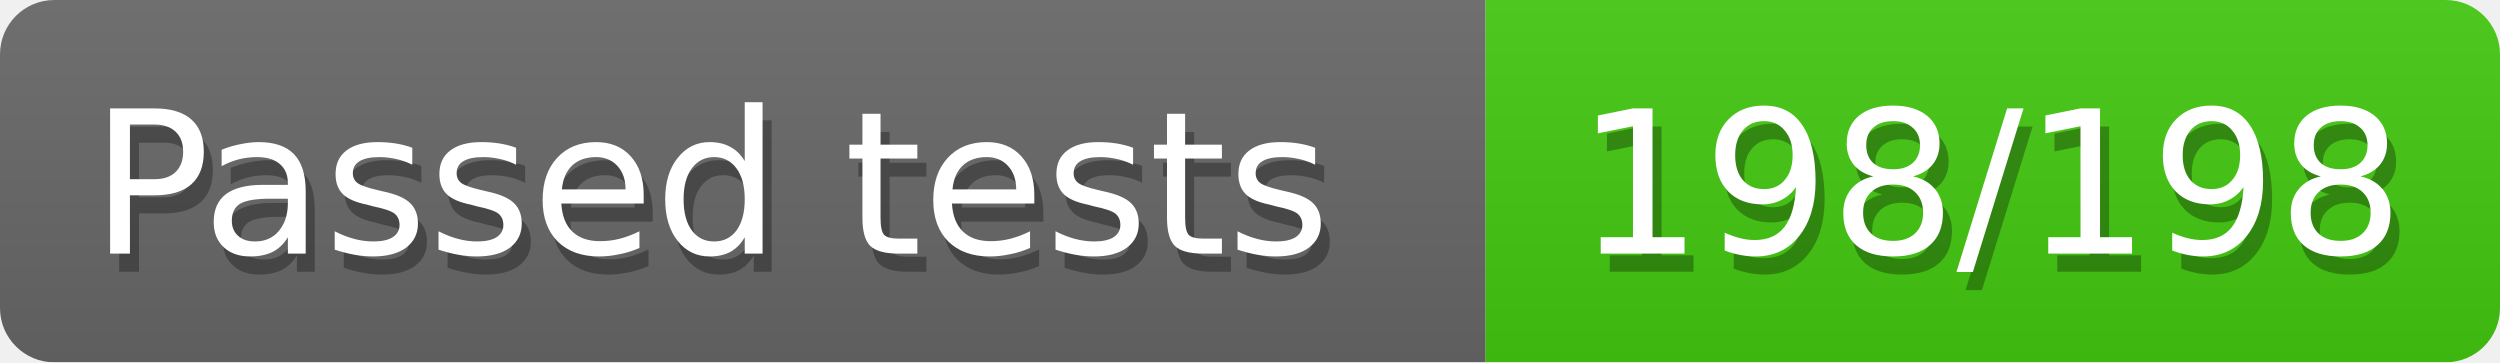
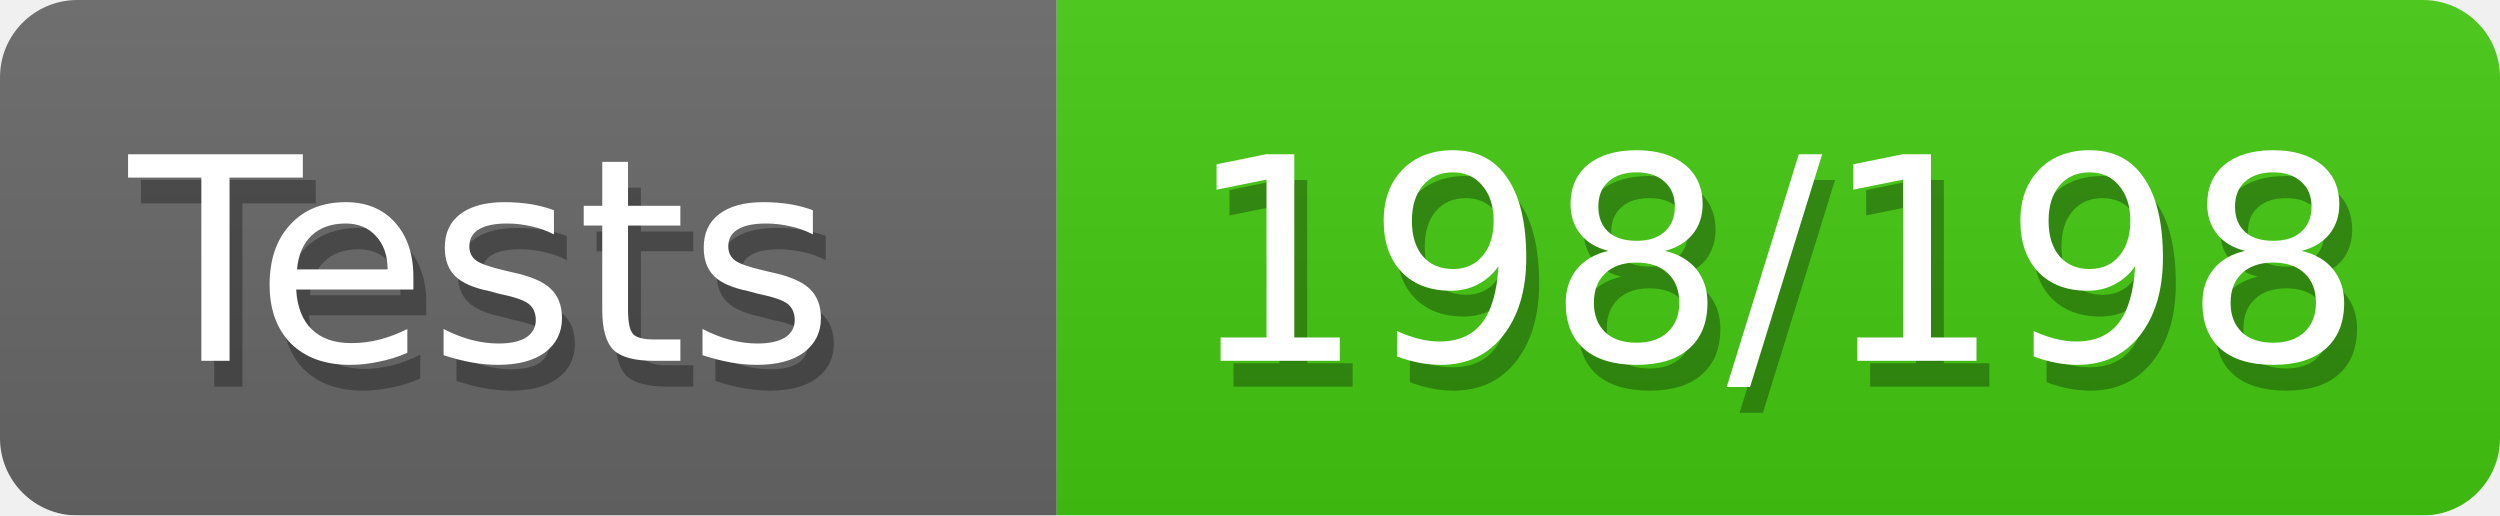
- <svg xmlns="http://www.w3.org/2000/svg" width="138" height="20">
+ <svg xmlns="http://www.w3.org/2000/svg" width="97" height="20">
  <defs>
    <style>text{font-size:11px;font-family:Verdana,DejaVu Sans,Geneva,sans-serif}text.shadow{fill:#010101;fill-opacity:.3}text.high{fill:#fff}</style>
    <linearGradient id="smooth" x2="0" y2="100%">
      <stop offset="0" stop-color="#aaa" stop-opacity=".1" />
      <stop offset="1" stop-opacity=".1" />
    </linearGradient>
    <mask id="round">
      <rect width="100%" height="100%" rx="3" fill="#fff" />
    </mask>
  </defs>
  <g id="bg" mask="url(#round)">
-     <path fill="#696969" d="M0 0h82v20H0z" />
-     <path fill="#4c1" d="M82 0h56v20H82z" />
-     <path fill="url(#smooth)" d="M0 0h138v20H0z" />
+     <path fill="#696969" d="M0 0h41v20H0z" />
+     <path fill="#4c1" d="M41 0h56v20H41z" />
+     <path fill="url(#smooth)" d="M0 0h97v20H0z" />
  </g>
  <g id="fg">
-     <text class="shadow" x="5.5" y="15">Passed tests</text>
-     <text class="high" x="5" y="14">Passed tests</text>
-     <text class="shadow" x="87.5" y="15">198/198</text>
-     <text class="high" x="87" y="14">198/198</text>
+     <text class="shadow" x="5.5" y="15">Tests</text>
+     <text class="high" x="5" y="14">Tests</text>
+     <text class="shadow" x="46.5" y="15">198/198</text>
+     <text class="high" x="46" y="14">198/198</text>
  </g>
</svg>
